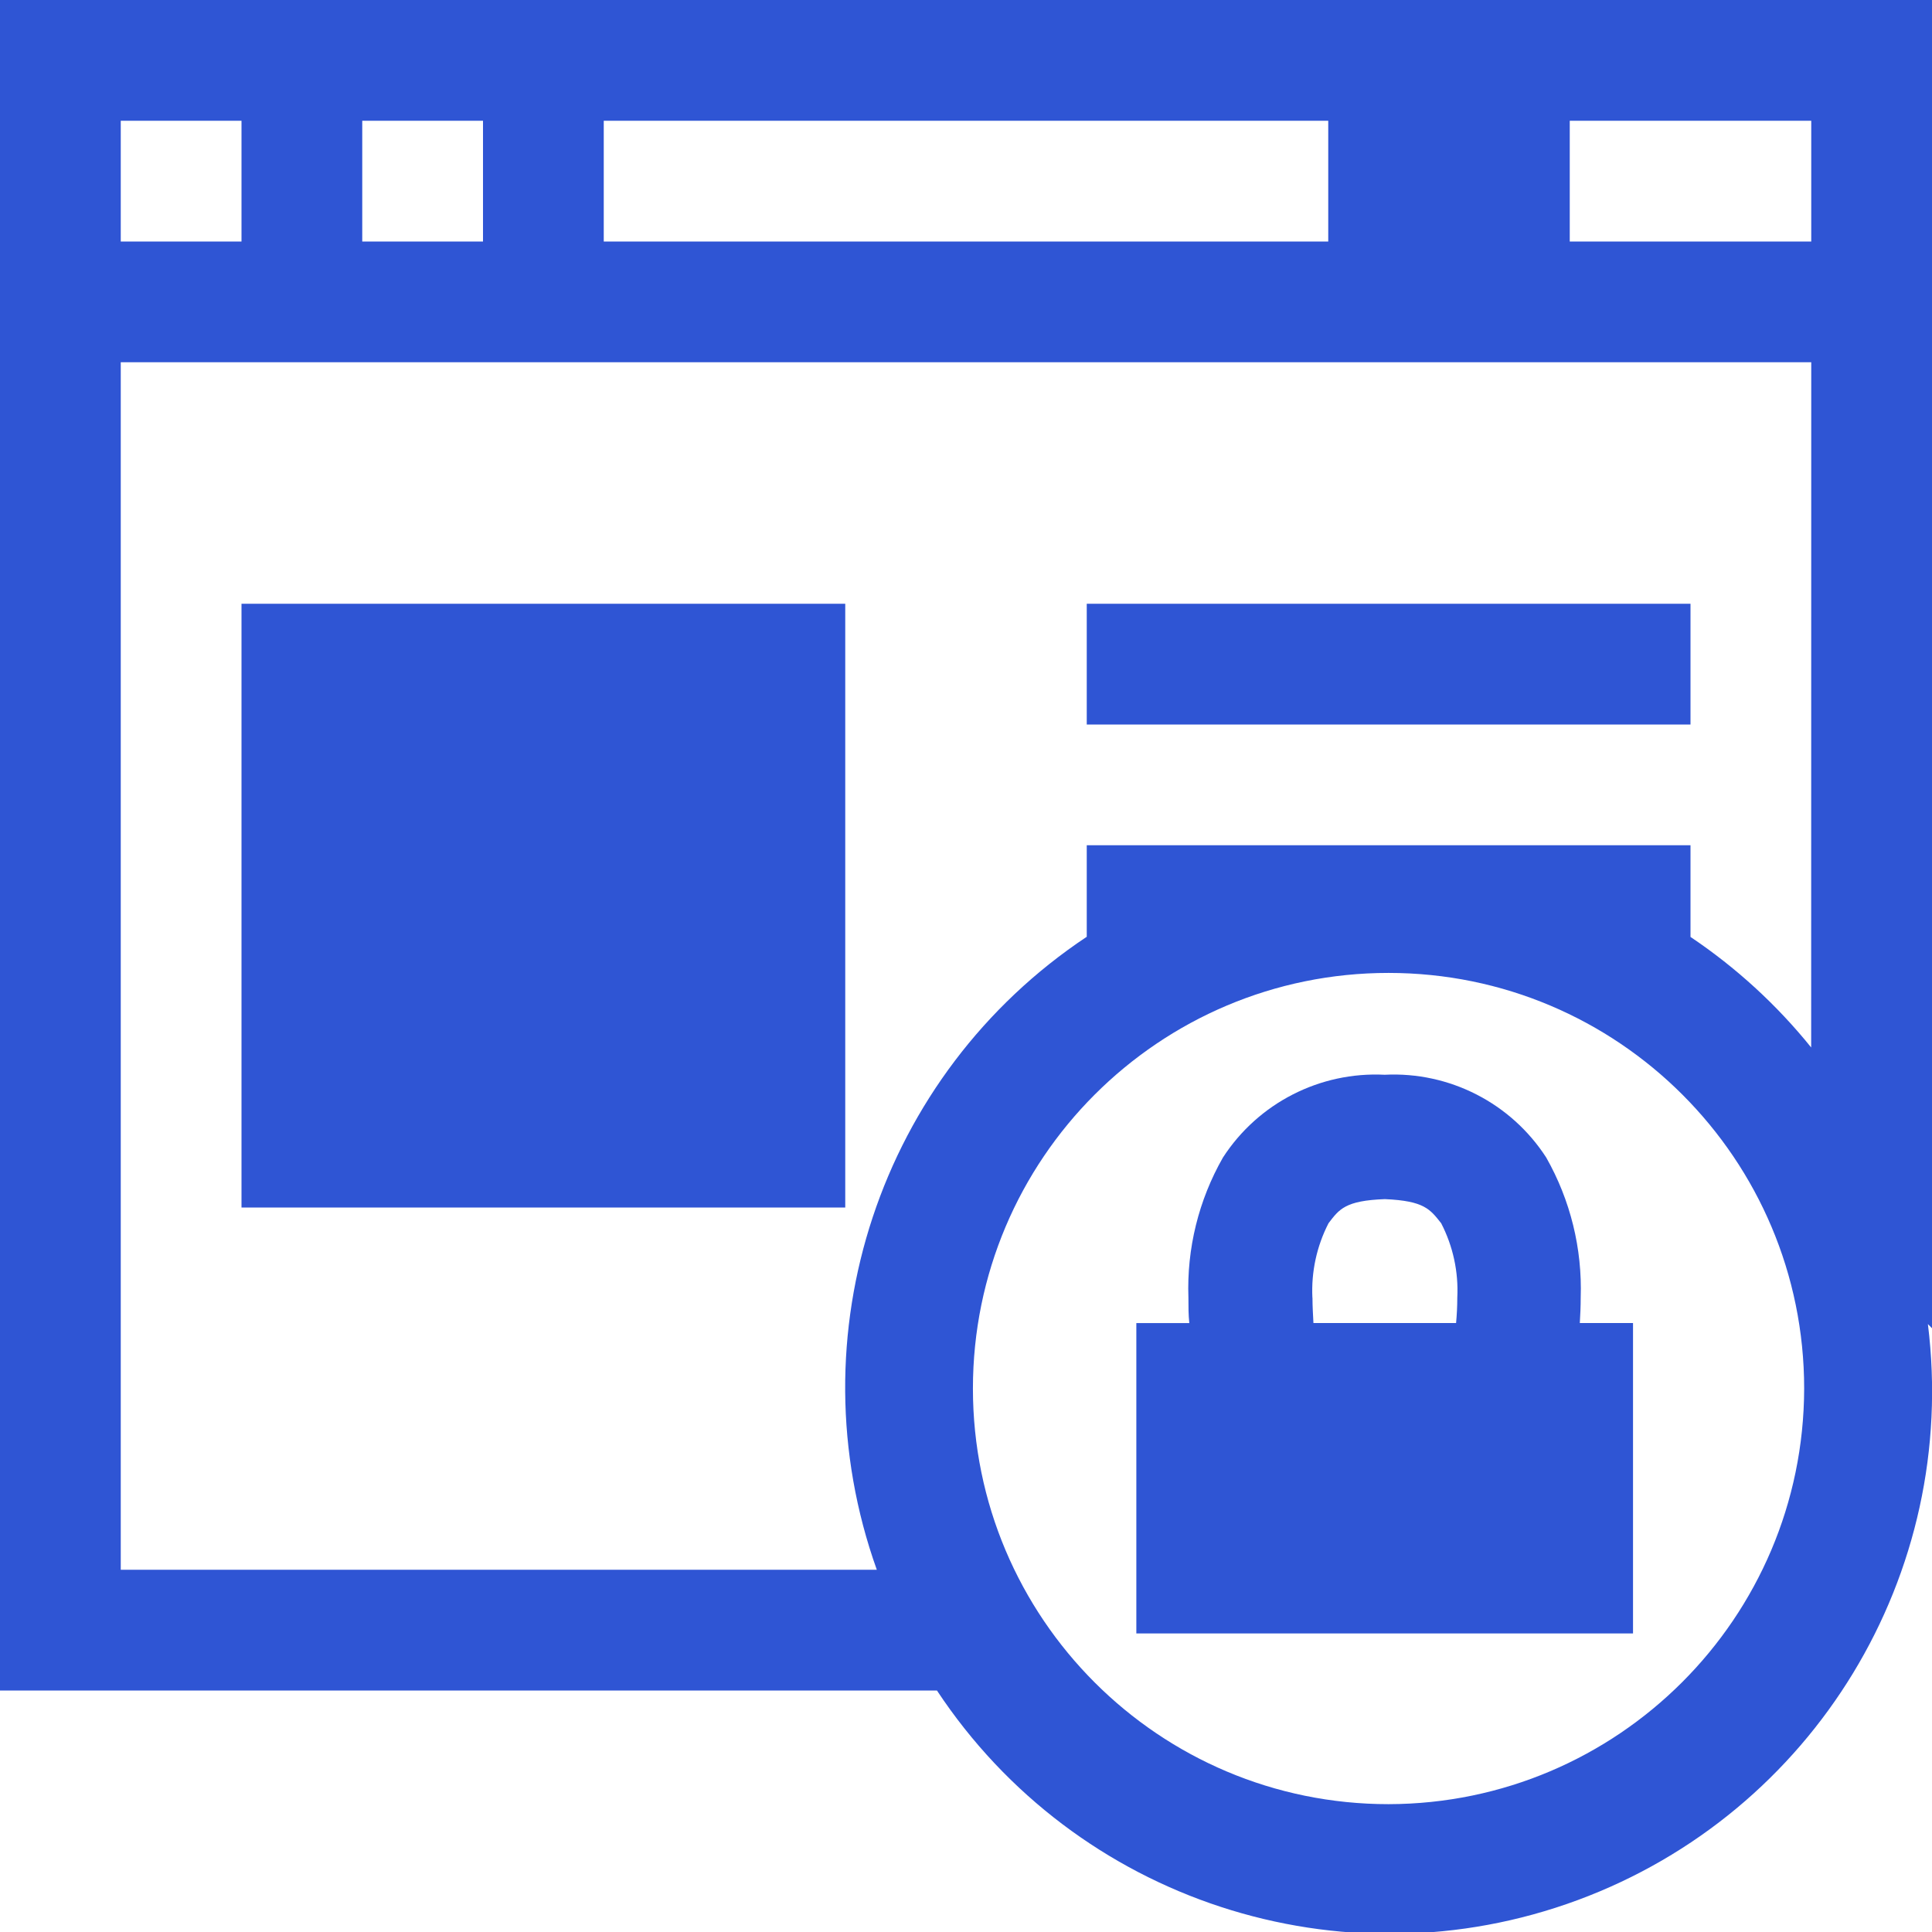
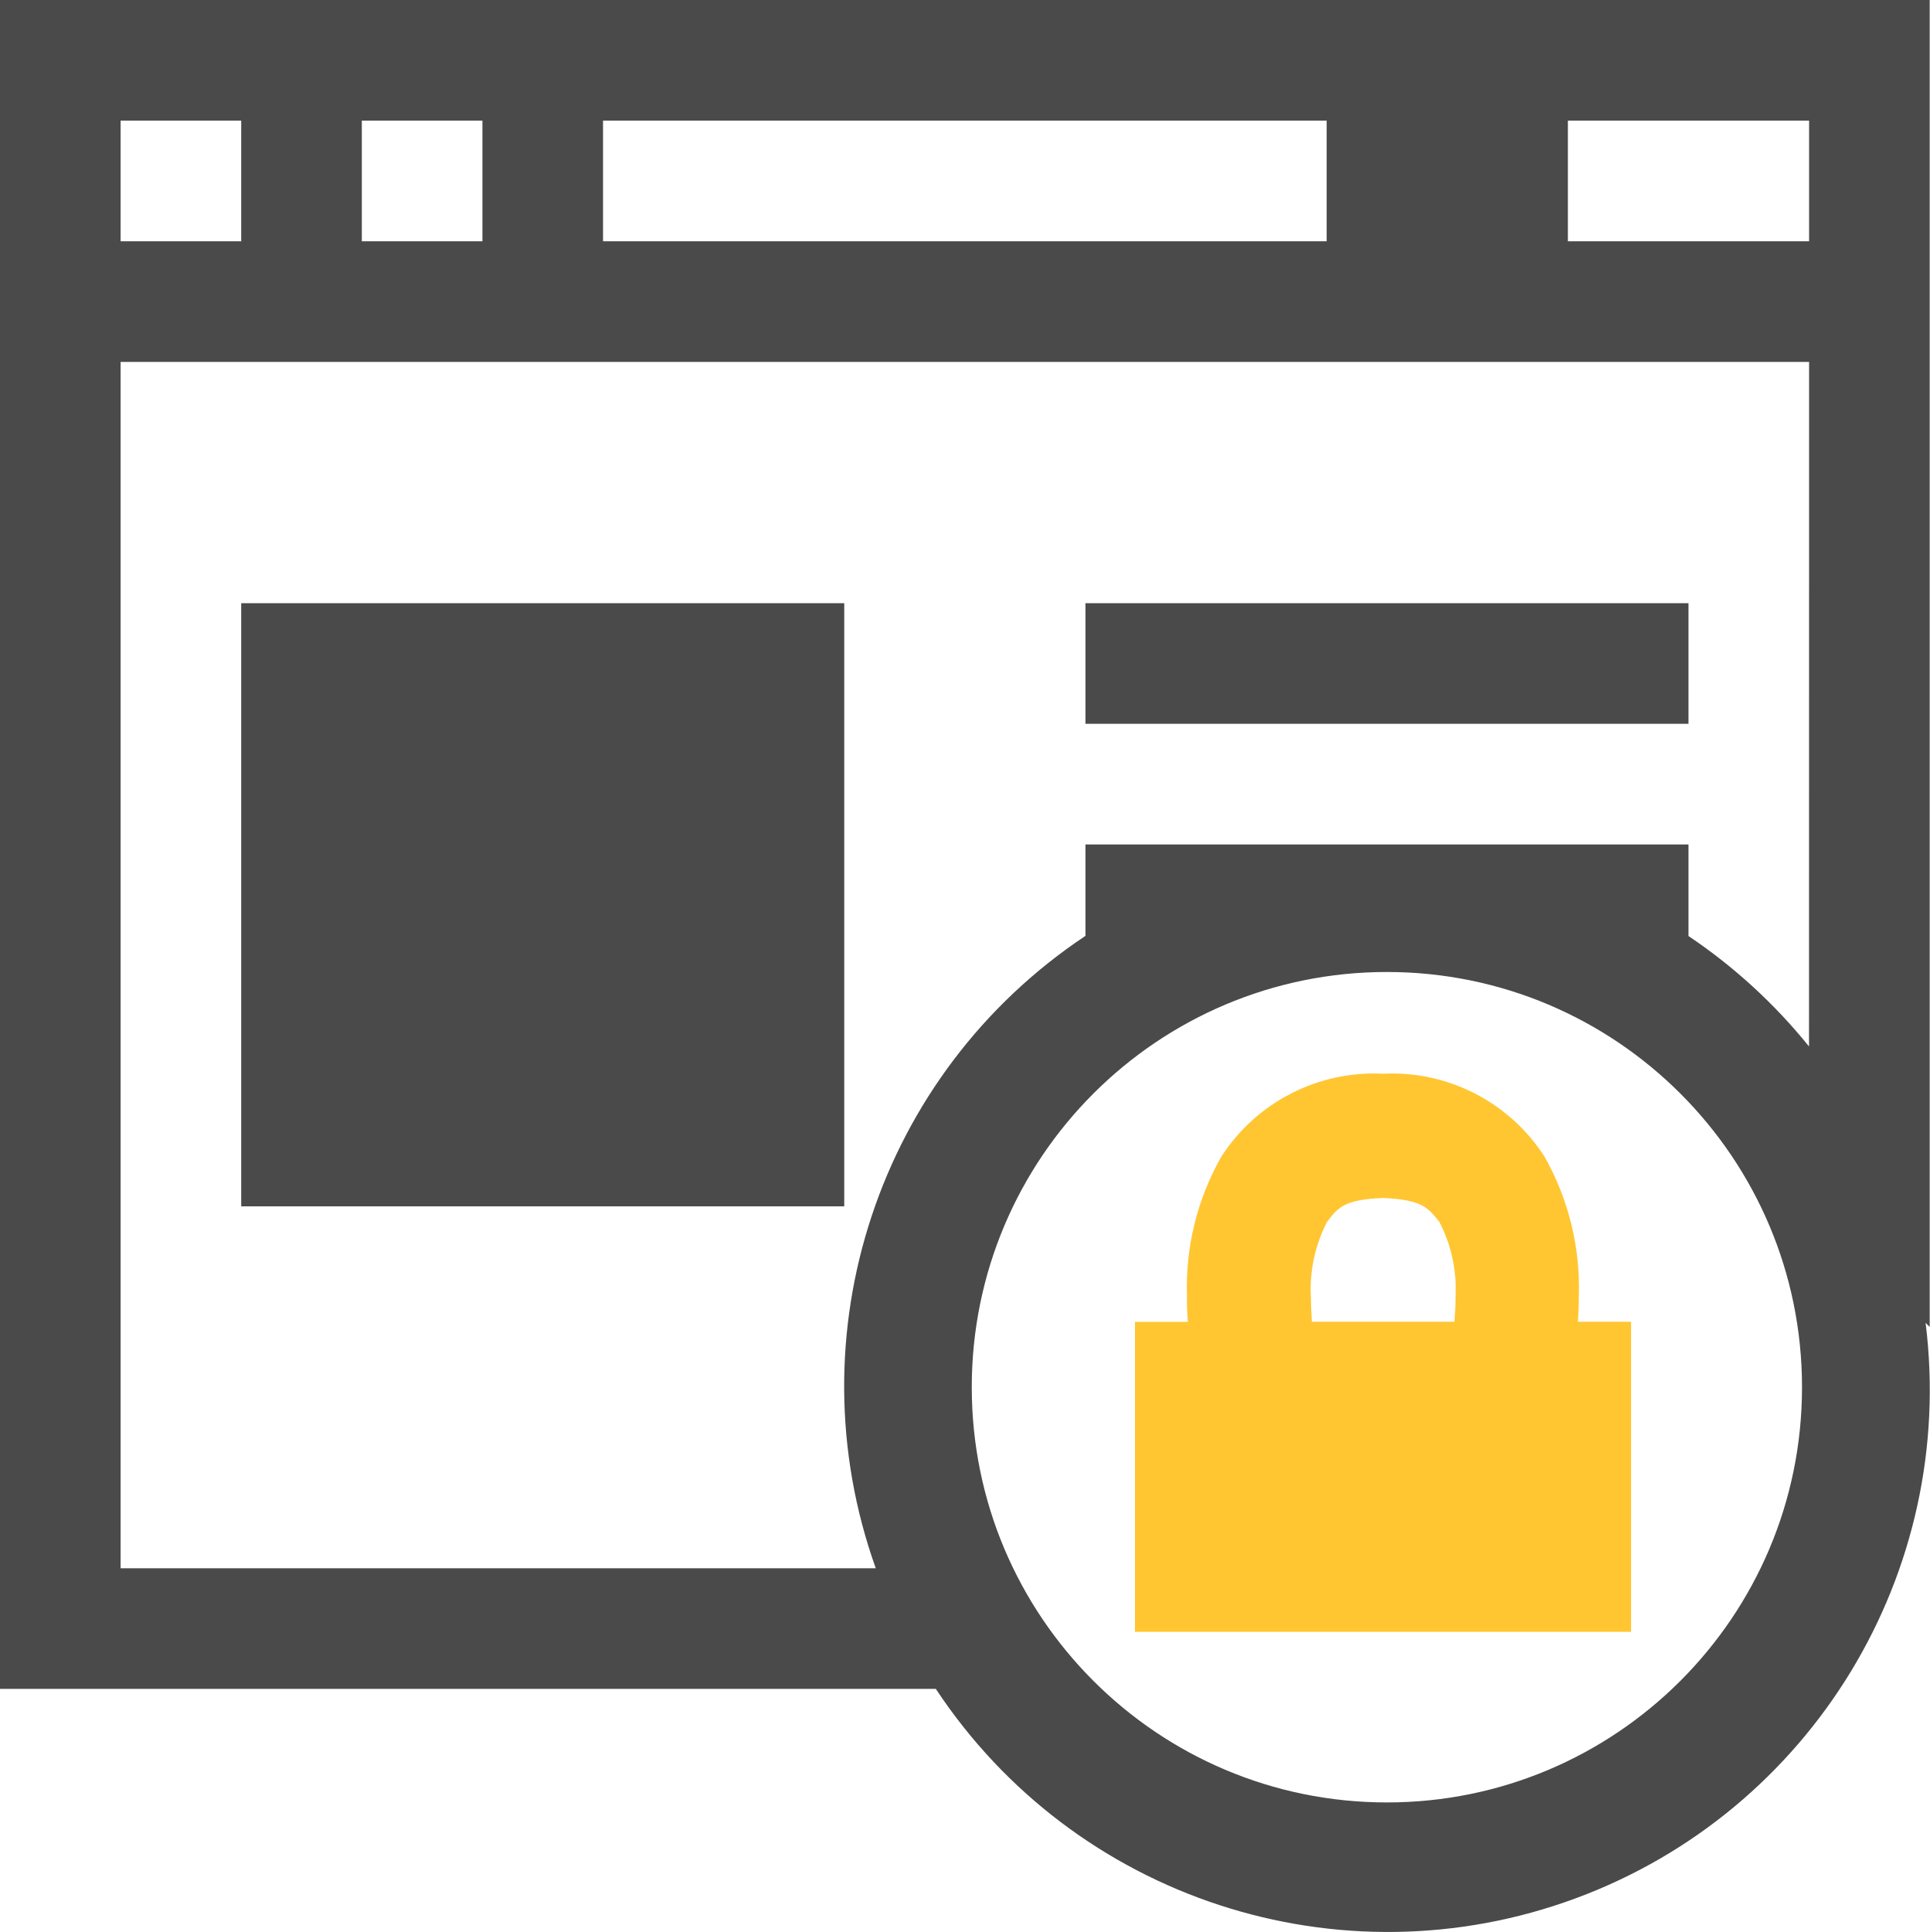
- <svg xmlns="http://www.w3.org/2000/svg" id="security" width="24" height="24" viewBox="0 0 24 24">
+ <svg xmlns="http://www.w3.org/2000/svg" id="security" width="24.001" height="24.023" viewBox="0 0 24.001 24.023">
  <g id="background" transform="translate(0.339 0.339)">
    <rect id="Rectangle_9" data-name="Rectangle 9" width="23.322" height="23.322" fill="none" />
  </g>
  <g id="browser_x5F_security">
-     <path id="Path_132" data-name="Path 132" d="M21,7.5H13.5V9H21Zm-10.5,0H3V15h7.5ZM24,0H0V21H11.639a6.74,6.74,0,0,0,12.31-4.552L24,16.5ZM7.5,1.5h9V3h-9Zm-3,0H6V3H4.5Zm-3,0H3V3H1.5ZM17.25,22.412a5.163,5.163,0,1,1,5.162-5.162A5.174,5.174,0,0,1,17.25,22.412Zm5.249-9.4A6.78,6.78,0,0,0,21,11.639V10.5H13.5v1.137A6.725,6.725,0,0,0,10.892,19.5H1.5V4.5h21ZM22.5,3h-3V1.5h3Z" fill="#2f55d4" />
-     <path id="Path_133" data-name="Path 133" d="M24.509,21.084c.006-.1.011-.206.011-.315a3.3,3.3,0,0,0-.429-1.742A2.255,2.255,0,0,0,22.085,18a2.259,2.259,0,0,0-2.009,1.028,3.276,3.276,0,0,0-.429,1.742c0,.11,0,.214.011.315H19V24.94h6.17V21.084Zm-3.322-.315a1.833,1.833,0,0,1,.2-.924c.133-.175.208-.282.7-.3.491.021.563.127.7.3a1.816,1.816,0,0,1,.2.924c0,.112-.006.216-.015.315H21.2C21.195,20.983,21.188,20.878,21.188,20.769Z" transform="translate(-4.884 -4.649)" fill="#2f55d4" />
+     <path id="Path_132" data-name="Path 132" d="M21,7.5H13.5V9H21Zm-10.5,0H3V15h7.5ZM24,0H0V21H11.639a6.74,6.74,0,0,0,12.31-4.552L24,16.5ZM7.5,1.5h9V3h-9Zm-3,0H6V3H4.5Zm-3,0H3V3H1.5ZM17.25,22.412a5.163,5.163,0,1,1,5.162-5.162,5.163,5.163,0,0,1-5.162,5.162Zm5.249-9.4A6.78,6.78,0,0,0,21,11.639V10.5H13.5v1.137A6.725,6.725,0,0,0,10.892,19.5H1.5V4.5h21ZM22.5,3h-3V1.5h3Z" fill="#4a4a4a" />
+     <path id="Path_133" data-name="Path 133" d="M24.509,21.084c.006-.1.011-.206.011-.315a3.3,3.3,0,0,0-.429-1.742A2.255,2.255,0,0,0,22.085,18a2.259,2.259,0,0,0-2.009,1.028,3.276,3.276,0,0,0-.429,1.742,2.93,2.93,0,0,0,.011.315H19V24.94h6.17V21.084Zm-3.322-.315a1.833,1.833,0,0,1,.2-.924c.133-.175.208-.282.7-.3.491.021.563.127.7.3a1.816,1.816,0,0,1,.2.924c0,.112-.006.216-.015.315H21.2c-.005-.1-.012-.206-.012-.315Z" transform="translate(-4.884 -4.649)" fill="#ffc632" />
  </g>
</svg>
